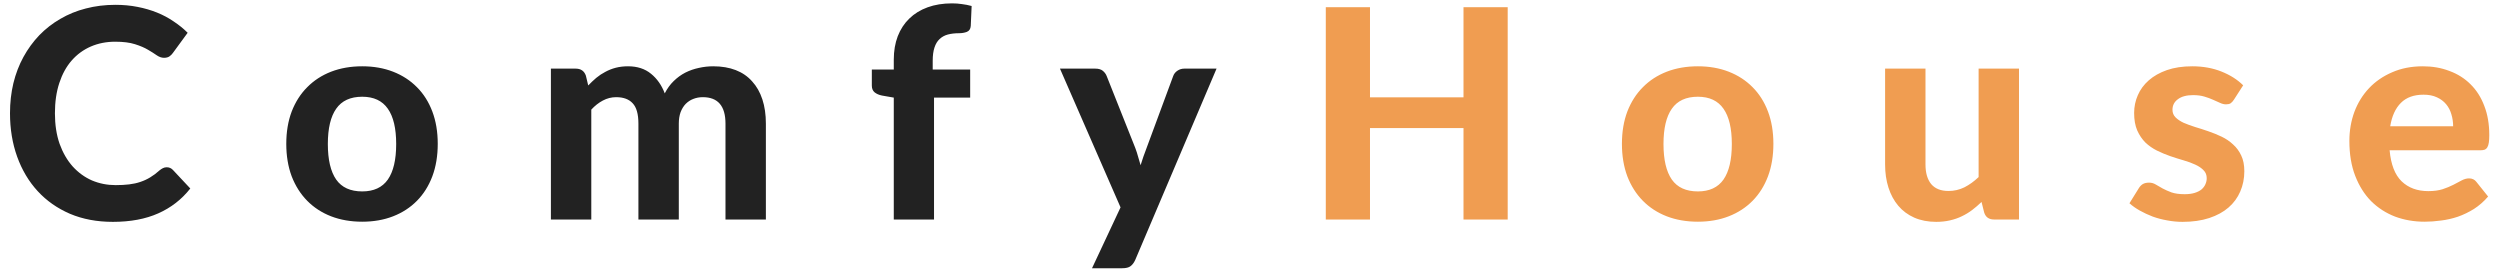
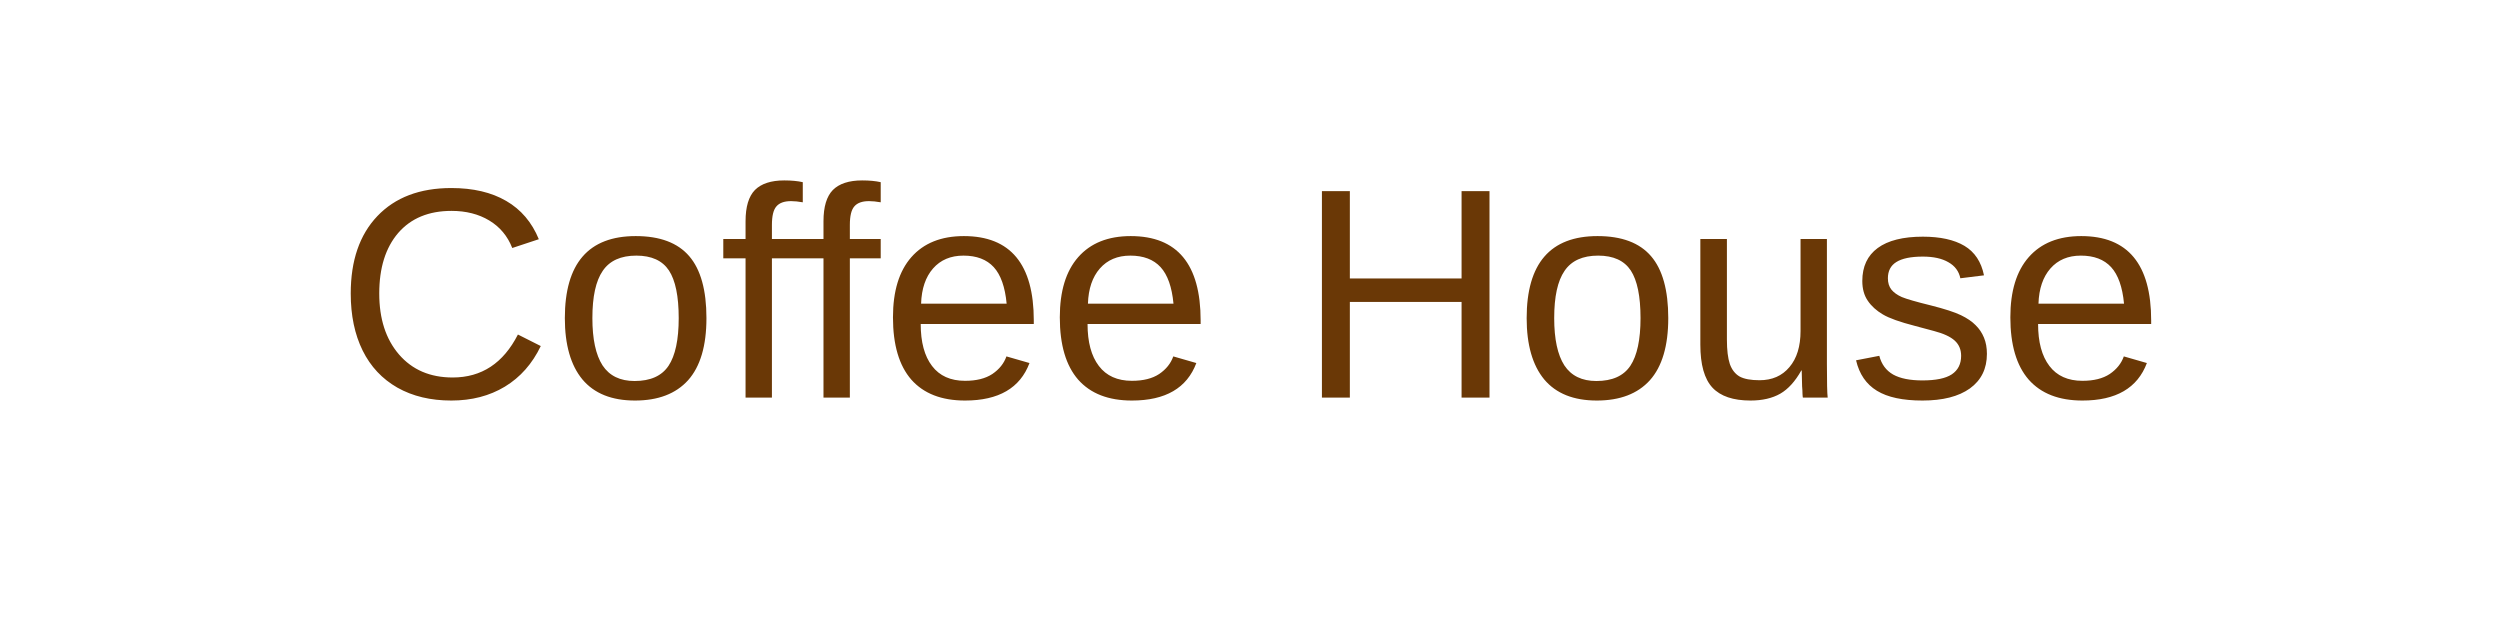
- <svg xmlns="http://www.w3.org/2000/svg" width="205" height="22" viewBox="0 0 205 22" fill="none">
-   <path d="M13.672 13.716C13.872 13.716 14.04 13.788 14.176 13.932L15.604 15.456C14.9 16.352 14.024 17.032 12.976 17.496C11.936 17.96 10.696 18.192 9.256 18.192C7.952 18.192 6.78 17.972 5.74 17.532C4.7 17.084 3.816 16.464 3.088 15.672C2.36 14.88 1.8 13.94 1.408 12.852C1.016 11.764 0.82 10.576 0.82 9.288C0.82 8.424 0.912 7.604 1.096 6.828C1.288 6.044 1.564 5.324 1.924 4.668C2.284 4.012 2.716 3.42 3.22 2.892C3.732 2.364 4.308 1.916 4.948 1.548C5.588 1.172 6.284 0.888 7.036 0.696C7.796 0.496 8.604 0.396 9.46 0.396C10.1 0.396 10.704 0.452 11.272 0.564C11.848 0.676 12.384 0.832 12.88 1.032C13.376 1.232 13.832 1.476 14.248 1.764C14.672 2.044 15.052 2.352 15.388 2.688L14.176 4.344C14.104 4.448 14.012 4.54 13.9 4.62C13.788 4.7 13.636 4.74 13.444 4.74C13.252 4.74 13.056 4.672 12.856 4.536C12.664 4.4 12.424 4.248 12.136 4.08C11.856 3.912 11.5 3.76 11.068 3.624C10.644 3.488 10.104 3.42 9.448 3.42C8.72 3.42 8.052 3.552 7.444 3.816C6.836 4.08 6.312 4.464 5.872 4.968C5.44 5.464 5.104 6.076 4.864 6.804C4.624 7.532 4.504 8.36 4.504 9.288C4.504 10.224 4.632 11.06 4.888 11.796C5.152 12.524 5.508 13.14 5.956 13.644C6.412 14.148 6.94 14.532 7.54 14.796C8.148 15.052 8.796 15.18 9.484 15.18C9.892 15.18 10.26 15.16 10.588 15.12C10.924 15.08 11.232 15.012 11.512 14.916C11.8 14.82 12.068 14.696 12.316 14.544C12.572 14.392 12.828 14.2 13.084 13.968C13.172 13.896 13.264 13.836 13.36 13.788C13.456 13.74 13.56 13.716 13.672 13.716ZM29.703 5.436C30.631 5.436 31.475 5.584 32.235 5.88C32.995 6.176 33.647 6.6 34.191 7.152C34.735 7.696 35.155 8.36 35.451 9.144C35.747 9.928 35.895 10.812 35.895 11.796C35.895 12.78 35.747 13.668 35.451 14.46C35.155 15.244 34.735 15.912 34.191 16.464C33.647 17.016 32.995 17.44 32.235 17.736C31.475 18.032 30.631 18.18 29.703 18.18C28.767 18.18 27.915 18.032 27.147 17.736C26.387 17.44 25.735 17.016 25.191 16.464C24.647 15.912 24.223 15.244 23.919 14.46C23.623 13.668 23.475 12.78 23.475 11.796C23.475 10.812 23.623 9.928 23.919 9.144C24.223 8.36 24.647 7.696 25.191 7.152C25.735 6.6 26.387 6.176 27.147 5.88C27.915 5.584 28.767 5.436 29.703 5.436ZM29.703 15.696C30.647 15.696 31.347 15.372 31.803 14.724C32.259 14.068 32.487 13.096 32.487 11.808C32.487 10.528 32.259 9.564 31.803 8.916C31.347 8.26 30.647 7.932 29.703 7.932C28.735 7.932 28.023 8.26 27.567 8.916C27.111 9.564 26.883 10.528 26.883 11.808C26.883 13.096 27.111 14.068 27.567 14.724C28.023 15.372 28.735 15.696 29.703 15.696ZM45.174 18V5.628H47.214C47.63 5.628 47.906 5.82 48.042 6.204L48.234 7.008C48.45 6.784 48.67 6.576 48.894 6.384C49.126 6.192 49.374 6.028 49.638 5.892C49.902 5.748 50.186 5.636 50.49 5.556C50.802 5.476 51.138 5.436 51.498 5.436C52.258 5.436 52.886 5.64 53.382 6.048C53.878 6.448 54.254 6.984 54.51 7.656C54.71 7.264 54.954 6.928 55.242 6.648C55.538 6.36 55.858 6.128 56.202 5.952C56.554 5.776 56.922 5.648 57.306 5.568C57.698 5.48 58.09 5.436 58.482 5.436C59.178 5.436 59.794 5.54 60.33 5.748C60.866 5.956 61.314 6.264 61.674 6.672C62.042 7.072 62.322 7.564 62.514 8.148C62.706 8.732 62.802 9.396 62.802 10.14V18H59.49V10.14C59.49 8.692 58.87 7.968 57.63 7.968C57.35 7.968 57.09 8.016 56.85 8.112C56.618 8.2 56.41 8.336 56.226 8.52C56.05 8.704 55.91 8.932 55.806 9.204C55.71 9.476 55.662 9.788 55.662 10.14V18H52.35V10.14C52.35 9.356 52.194 8.8 51.882 8.472C51.578 8.136 51.126 7.968 50.526 7.968C50.142 7.968 49.778 8.06 49.434 8.244C49.098 8.42 48.782 8.668 48.486 8.988V18H45.174ZM73.29 18V8.004L72.33 7.836C72.082 7.788 71.878 7.7 71.718 7.572C71.566 7.444 71.49 7.26 71.49 7.02V5.7H73.29V4.884C73.29 4.18 73.398 3.544 73.614 2.976C73.838 2.4 74.154 1.916 74.562 1.524C74.97 1.124 75.47 0.816 76.062 0.6C76.654 0.384 77.322 0.276 78.066 0.276C78.354 0.276 78.626 0.296 78.882 0.336C79.146 0.368 79.41 0.42 79.674 0.492L79.602 2.124C79.586 2.372 79.478 2.536 79.278 2.616C79.086 2.688 78.87 2.724 78.63 2.724C78.294 2.724 77.99 2.76 77.718 2.832C77.454 2.904 77.23 3.028 77.046 3.204C76.862 3.372 76.722 3.604 76.626 3.9C76.53 4.188 76.482 4.548 76.482 4.98V5.7H79.554V8.004H76.59V18H73.29ZM99.757 5.628L93.085 21.324C92.981 21.548 92.853 21.716 92.701 21.828C92.557 21.94 92.325 21.996 92.005 21.996H89.545L91.885 17.004L86.917 5.628H89.821C90.085 5.628 90.289 5.688 90.433 5.808C90.577 5.928 90.681 6.068 90.745 6.228L93.097 12.144C93.185 12.376 93.261 12.612 93.325 12.852C93.397 13.084 93.465 13.316 93.529 13.548C93.673 13.076 93.837 12.604 94.021 12.132L96.205 6.228C96.269 6.052 96.385 5.908 96.553 5.796C96.721 5.684 96.905 5.628 97.105 5.628H99.757Z" fill="#222222" />
-   <path d="M123.631 0.588V18H120.007V10.5H112.339V18H108.715V0.588H112.339V7.98H120.007V0.588H123.631ZM139.226 5.436C140.154 5.436 140.998 5.584 141.758 5.88C142.518 6.176 143.17 6.6 143.714 7.152C144.258 7.696 144.678 8.36 144.974 9.144C145.27 9.928 145.418 10.812 145.418 11.796C145.418 12.78 145.27 13.668 144.974 14.46C144.678 15.244 144.258 15.912 143.714 16.464C143.17 17.016 142.518 17.44 141.758 17.736C140.998 18.032 140.154 18.18 139.226 18.18C138.29 18.18 137.438 18.032 136.67 17.736C135.91 17.44 135.258 17.016 134.714 16.464C134.17 15.912 133.746 15.244 133.442 14.46C133.146 13.668 132.998 12.78 132.998 11.796C132.998 10.812 133.146 9.928 133.442 9.144C133.746 8.36 134.17 7.696 134.714 7.152C135.258 6.6 135.91 6.176 136.67 5.88C137.438 5.584 138.29 5.436 139.226 5.436ZM139.226 15.696C140.17 15.696 140.87 15.372 141.326 14.724C141.782 14.068 142.01 13.096 142.01 11.808C142.01 10.528 141.782 9.564 141.326 8.916C140.87 8.26 140.17 7.932 139.226 7.932C138.258 7.932 137.546 8.26 137.09 8.916C136.634 9.564 136.406 10.528 136.406 11.808C136.406 13.096 136.634 14.068 137.09 14.724C137.546 15.372 138.258 15.696 139.226 15.696ZM165.558 5.628V18H163.518C163.094 18 162.822 17.808 162.702 17.424L162.486 16.56C162.238 16.8 161.982 17.02 161.718 17.22C161.454 17.42 161.17 17.592 160.866 17.736C160.57 17.88 160.246 17.992 159.894 18.072C159.55 18.152 159.174 18.192 158.766 18.192C158.094 18.192 157.494 18.076 156.966 17.844C156.446 17.612 156.01 17.288 155.658 16.872C155.306 16.456 155.038 15.96 154.854 15.384C154.67 14.808 154.578 14.176 154.578 13.488V5.628H157.89V13.488C157.89 14.176 158.046 14.712 158.358 15.096C158.678 15.472 159.15 15.66 159.774 15.66C160.238 15.66 160.674 15.56 161.082 15.36C161.49 15.152 161.878 14.872 162.246 14.52V5.628H165.558ZM183.183 8.172C183.095 8.308 183.003 8.408 182.907 8.472C182.819 8.528 182.695 8.556 182.535 8.556C182.375 8.556 182.211 8.516 182.043 8.436C181.875 8.356 181.687 8.272 181.479 8.184C181.271 8.088 181.031 8 180.759 7.92C180.495 7.84 180.187 7.8 179.835 7.8C179.299 7.8 178.883 7.912 178.587 8.136C178.291 8.352 178.143 8.64 178.143 9C178.143 9.248 178.227 9.456 178.395 9.624C178.563 9.792 178.783 9.94 179.055 10.068C179.335 10.188 179.651 10.304 180.003 10.416C180.355 10.52 180.715 10.636 181.083 10.764C181.459 10.892 181.823 11.04 182.175 11.208C182.527 11.376 182.839 11.588 183.111 11.844C183.391 12.092 183.615 12.396 183.783 12.756C183.951 13.108 184.035 13.536 184.035 14.04C184.035 14.64 183.923 15.196 183.699 15.708C183.483 16.212 183.163 16.648 182.739 17.016C182.315 17.384 181.787 17.672 181.155 17.88C180.523 18.088 179.795 18.192 178.971 18.192C178.547 18.192 178.127 18.152 177.711 18.072C177.295 18 176.899 17.896 176.523 17.76C176.147 17.616 175.795 17.452 175.467 17.268C175.139 17.084 174.855 16.884 174.615 16.668L175.383 15.432C175.471 15.288 175.579 15.176 175.707 15.096C175.843 15.016 176.015 14.976 176.223 14.976C176.423 14.976 176.607 15.028 176.775 15.132C176.943 15.228 177.131 15.336 177.339 15.456C177.547 15.568 177.791 15.676 178.071 15.78C178.359 15.876 178.715 15.924 179.139 15.924C179.459 15.924 179.735 15.888 179.967 15.816C180.199 15.744 180.387 15.648 180.531 15.528C180.675 15.4 180.779 15.26 180.843 15.108C180.915 14.948 180.951 14.784 180.951 14.616C180.951 14.344 180.863 14.124 180.687 13.956C180.519 13.78 180.295 13.628 180.015 13.5C179.743 13.372 179.427 13.256 179.067 13.152C178.707 13.048 178.339 12.932 177.963 12.804C177.595 12.676 177.231 12.524 176.871 12.348C176.519 12.172 176.203 11.952 175.923 11.688C175.651 11.416 175.427 11.084 175.251 10.692C175.083 10.3 174.999 9.824 174.999 9.264C174.999 8.752 175.099 8.268 175.299 7.812C175.499 7.348 175.799 6.94 176.199 6.588C176.599 6.236 177.095 5.956 177.687 5.748C178.287 5.54 178.979 5.436 179.763 5.436C180.643 5.436 181.443 5.58 182.163 5.868C182.883 6.156 183.475 6.532 183.939 6.996L183.183 8.172ZM201.157 10.356C201.157 10.012 201.109 9.684 201.013 9.372C200.925 9.06 200.781 8.784 200.581 8.544C200.381 8.304 200.129 8.116 199.825 7.98C199.521 7.836 199.157 7.764 198.733 7.764C197.941 7.764 197.321 7.988 196.873 8.436C196.425 8.884 196.133 9.524 195.997 10.356H201.157ZM195.949 12.324C196.053 13.484 196.381 14.332 196.933 14.868C197.493 15.404 198.221 15.672 199.117 15.672C199.573 15.672 199.965 15.62 200.293 15.516C200.629 15.404 200.921 15.284 201.169 15.156C201.425 15.02 201.653 14.9 201.853 14.796C202.061 14.684 202.265 14.628 202.465 14.628C202.721 14.628 202.921 14.724 203.065 14.916L204.025 16.116C203.673 16.524 203.285 16.864 202.861 17.136C202.437 17.4 201.997 17.612 201.541 17.772C201.085 17.924 200.625 18.028 200.161 18.084C199.697 18.148 199.249 18.18 198.817 18.18C197.953 18.18 197.145 18.04 196.393 17.76C195.649 17.472 194.997 17.052 194.437 16.5C193.885 15.94 193.449 15.248 193.129 14.424C192.809 13.6 192.649 12.644 192.649 11.556C192.649 10.716 192.785 9.924 193.057 9.18C193.337 8.436 193.737 7.788 194.257 7.236C194.777 6.684 195.409 6.248 196.153 5.928C196.897 5.6 197.737 5.436 198.673 5.436C199.465 5.436 200.193 5.564 200.857 5.82C201.529 6.068 202.105 6.432 202.585 6.912C203.073 7.392 203.449 7.984 203.713 8.688C203.985 9.384 204.121 10.18 204.121 11.076C204.121 11.324 204.109 11.528 204.085 11.688C204.061 11.848 204.021 11.976 203.965 12.072C203.909 12.168 203.833 12.236 203.737 12.276C203.641 12.308 203.517 12.324 203.365 12.324H195.949Z" fill="#F09D51" />
+ <svg xmlns="http://www.w3.org/2000/svg" width="200" height="50" viewBox="0 0 200 50">
+   <text x="50%" y="50%" font-family="Arial" font-size="24" fill="#6A3806" text-anchor="middle" dominant-baseline="middle">
+     Coffee House
+   </text>
</svg>
